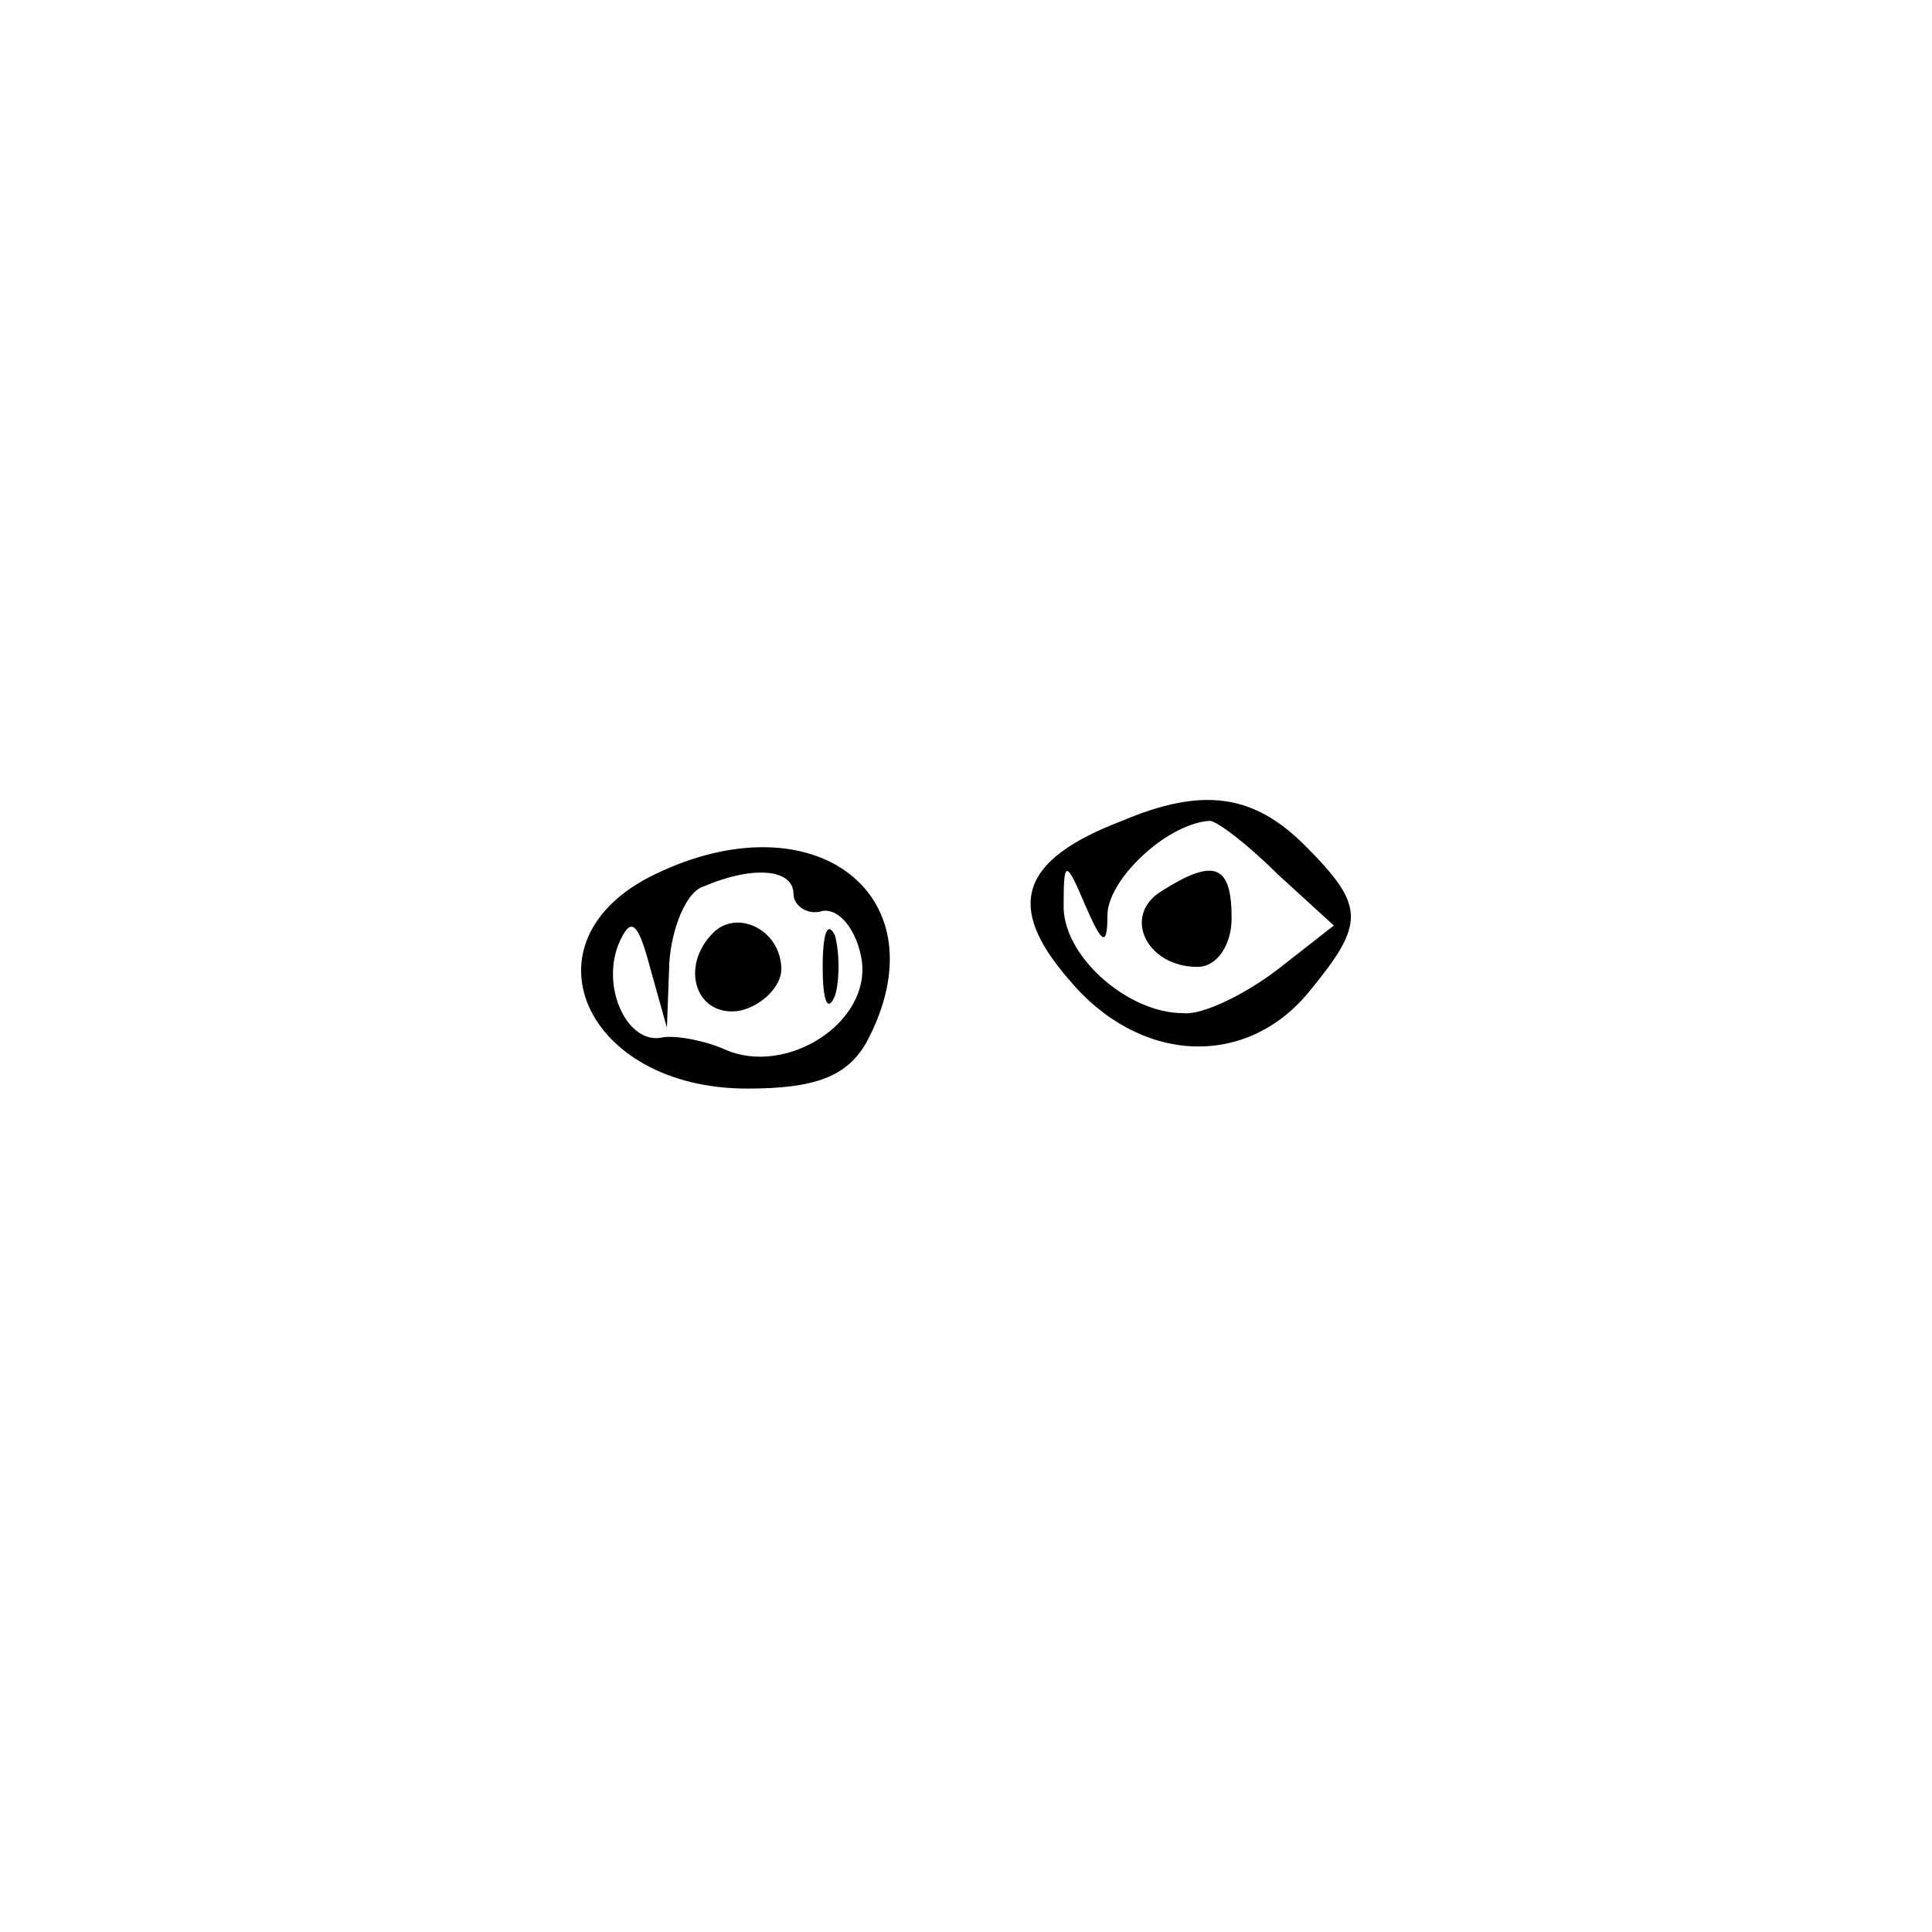
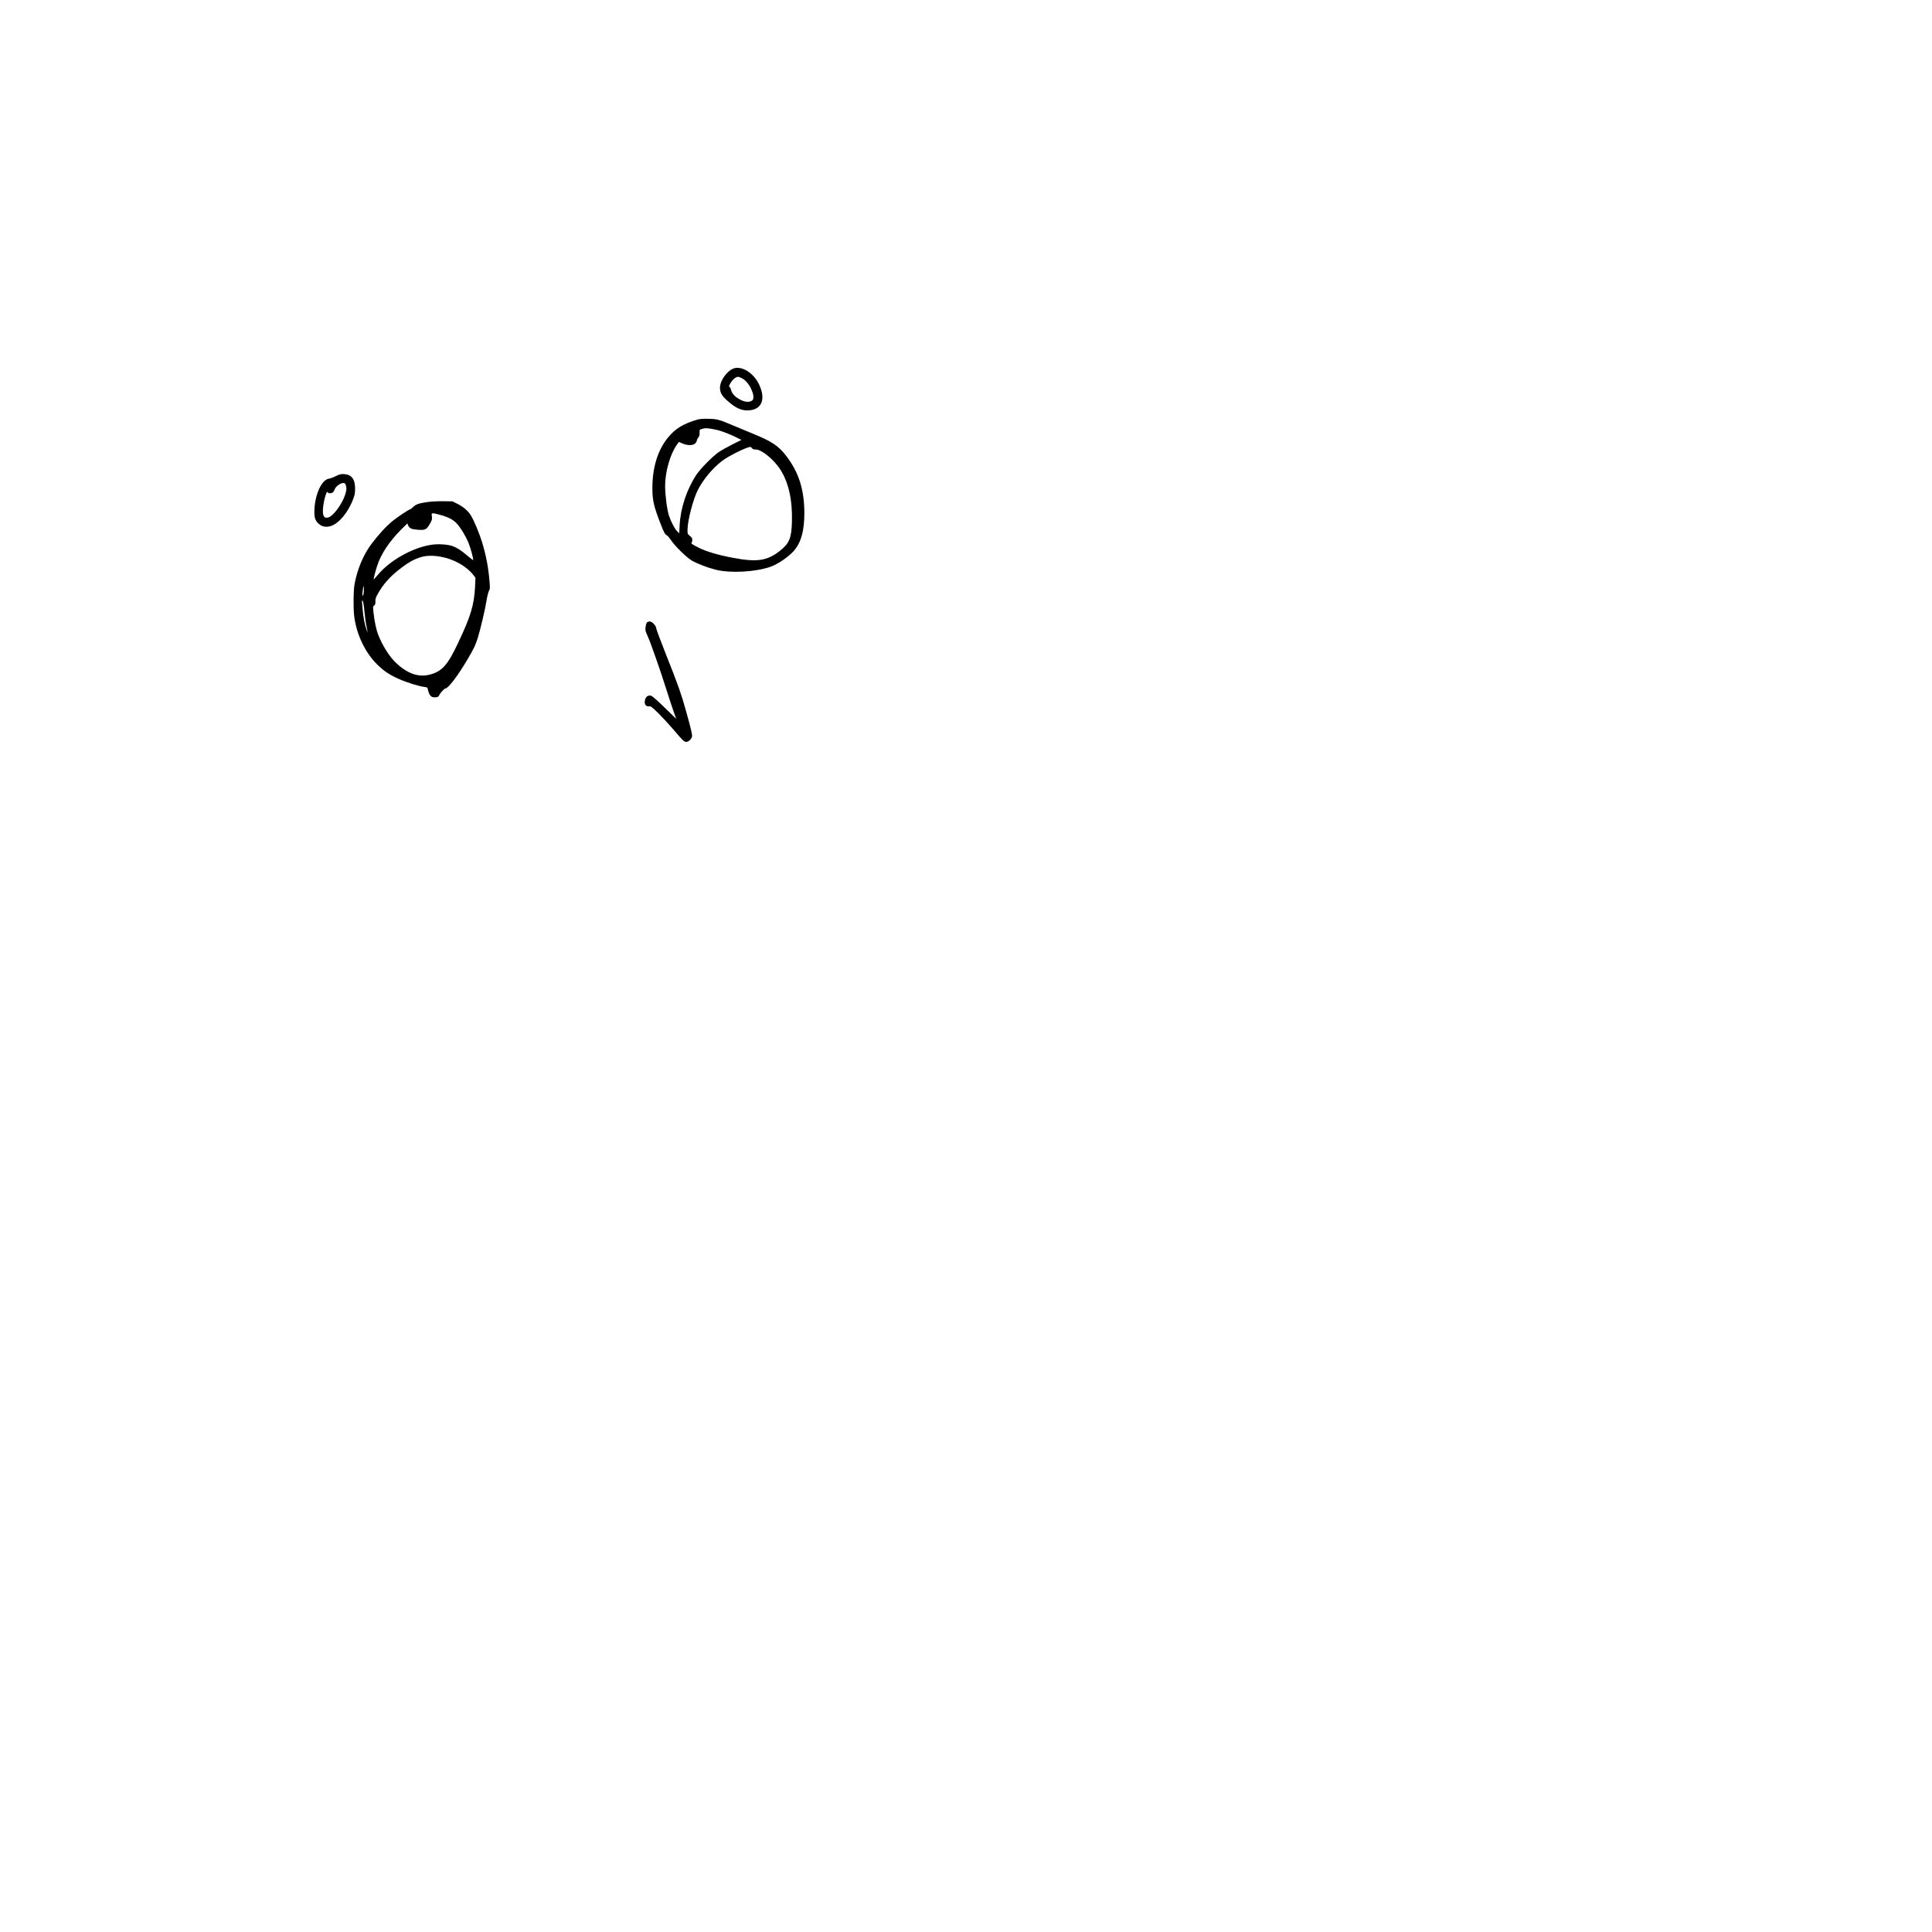
- <svg xmlns="http://www.w3.org/2000/svg" width="256" height="256" viewBox="0 0 256 256" fill="none">
-   <g id="Frame 10">
-     <path id="Vector" d="M148.681 108.767C135.135 113.927 133.2 120.055 141.585 129.731C150.938 141.019 165.129 141.664 173.515 131.343C180.933 122.313 180.933 120.055 172.87 111.992C166.097 105.219 159.324 104.251 148.681 108.767ZM169.322 115.862L176.74 122.635L169.322 128.44C165.129 131.666 159.324 134.568 156.744 134.246C149.326 134.246 140.618 126.505 140.94 119.732C140.94 113.927 141.263 113.927 143.843 120.055C146.1 125.215 146.745 125.538 146.745 121.022C147.068 116.185 154.808 109.089 160.291 108.767C161.259 108.767 165.452 111.992 169.322 115.862Z" fill="black" />
-     <path id="Vector_2" d="M153.841 118.12C148.681 121.345 151.906 128.118 158.679 128.118C161.259 128.118 163.194 125.215 163.194 121.668C163.194 114.572 160.936 113.605 153.841 118.12Z" fill="black" />
-     <path id="Vector_3" d="M86.757 115.862C68.696 124.57 77.404 144.244 99.013 144.244C108.043 144.244 112.236 142.632 114.816 138.116C125.137 118.765 108.043 105.542 86.757 115.862ZM105.141 118.443C105.141 120.055 107.076 121.345 109.011 120.7C111.268 120.378 113.526 123.28 114.171 127.151C115.461 135.536 104.173 142.632 96.11 139.084C93.207 137.794 89.337 137.149 87.725 137.471C83.209 138.439 79.662 131.021 81.919 125.215C83.532 121.345 84.499 121.99 86.112 128.118L88.37 136.181L88.692 127.473C89.015 122.958 90.95 118.12 93.207 117.475C99.98 114.572 105.141 115.217 105.141 118.443Z" fill="black" />
-     <path id="Vector_4" d="M94.498 123.603C89.982 128.118 92.24 134.891 98.045 133.923C100.948 133.278 103.528 130.698 103.528 128.44C103.528 123.28 97.723 120.377 94.498 123.603Z" fill="black" />
-     <path id="Vector_5" d="M109.011 128.118C109.011 132.633 109.656 134.246 110.623 131.988C111.269 130.053 111.269 126.183 110.623 123.925C109.656 121.99 109.011 123.603 109.011 128.118Z" fill="black" />
+ <svg xmlns="http://www.w3.org/2000/svg" version="1.0" width="3000px" height="3000px" viewBox="0 0 3000 3000" preserveAspectRatio="xMidYMid meet">
+   <g transform="translate(0,3000) scale(0.1,-0.1)" fill="#000000" stroke="none">
+     <path d="M11375 24272 c-99 -48 -195 -190 -195 -289 0 -90 33 -140 160 -244 97 -79 176 -112 264 -112 223 1 297 171 179 411 -90 183 -283 294 -408 234z m141 -143 c56 -27 109 -87 146 -164 49 -106 50 -172 3 -193 -59 -27 -139 -6 -232 60 -44 32 -74 76 -87 131 -3 15 -11 27 -16 27 -32 0 35 111 84 141 39 24 50 24 102 -2z" />
+     <path d="M10835 23486 c-221 -63 -350 -141 -464 -282 -158 -195 -241 -464 -241 -782 0 -192 21 -282 128 -557 51 -132 67 -162 96 -177 14 -7 43 -42 67 -78 58 -88 239 -266 319 -313 87 -50 244 -111 372 -143 227 -58 615 -37 852 45 127 45 311 175 386 275 96 127 140 304 140 561 -1 363 -87 633 -284 889 -116 151 -224 223 -499 335 -78 32 -212 88 -298 124 -250 105 -268 110 -404 114 -81 2 -136 -2 -170 -11z m365 -181 c63 -21 159 -60 214 -87 l99 -49 -145 -72 c-79 -40 -175 -94 -213 -121 -95 -67 -279 -255 -339 -344 -153 -231 -250 -523 -263 -795 l-6 -118 -34 33 c-35 34 -91 141 -124 237 -30 86 -61 322 -61 461 -1 221 78 499 183 645 l31 43 54 -24 c77 -34 165 -34 199 1 14 13 25 33 25 43 0 11 10 32 23 48 16 21 22 40 20 76 -1 44 1 49 25 54 15 3 32 8 37 10 33 13 170 -7 275 -41z m478 -265 c9 -15 23 -20 58 -20 88 0 274 -149 375 -302 133 -202 196 -480 186 -823 -7 -254 -41 -334 -189 -450 -198 -155 -357 -178 -736 -105 -230 44 -404 96 -522 155 -105 53 -123 66 -111 78 6 6 11 25 11 43 0 25 -8 39 -37 62 -37 30 -38 30 -37 103 2 140 87 466 159 609 82 163 231 341 379 454 100 77 379 214 436 216 8 0 21 -9 28 -20z" />
+     <path d="M5215 22607 c-38 -19 -88 -37 -109 -40 -108 -17 -210 -231 -223 -469 -7 -129 7 -178 67 -232 42 -38 89 -51 150 -43 134 18 292 192 382 422 26 66 31 95 32 165 1 147 -54 221 -169 228 -52 3 -69 -1 -130 -31z m154 -138 c16 -48 13 -87 -14 -163 -48 -137 -171 -305 -244 -336 -81 -33 -111 22 -92 169 12 98 46 221 61 221 5 0 12 -4 15 -10 10 -17 61 -11 78 8 9 10 22 33 28 51 14 39 88 91 130 91 21 0 29 -7 38 -31z" />
+     <path d="M6650 22206 c-146 -21 -187 -34 -233 -77 -22 -22 -46 -39 -52 -39 -14 0 -189 -116 -255 -169 -108 -86 -222 -209 -341 -366 -126 -166 -224 -401 -264 -629 -18 -103 -20 -369 -5 -494 35 -280 166 -558 350 -743 106 -107 198 -168 350 -235 117 -52 308 -111 385 -120 41 -5 55 -11 55 -23 0 -9 8 -38 18 -66 21 -58 48 -76 107 -73 33 3 43 8 55 33 20 40 80 105 97 105 43 0 192 196 346 457 94 160 121 216 156 328 43 138 115 448 136 580 9 61 26 127 36 147 19 35 19 46 9 165 -18 210 -52 388 -116 599 -39 129 -129 345 -175 415 -44 69 -119 133 -207 176 l-76 38 -140 2 c-78 1 -184 -4 -236 -11z m163 -195 c141 -37 221 -76 279 -140 64 -69 141 -197 185 -306 32 -78 78 -253 70 -261 -2 -3 -40 25 -83 62 -104 89 -168 130 -239 155 -77 27 -228 36 -332 19 -293 -46 -645 -246 -829 -470 -32 -38 -59 -68 -61 -66 -5 5 22 113 54 211 57 179 190 380 369 559 l99 98 12 -29 c19 -47 53 -62 151 -69 115 -9 137 3 187 92 34 60 37 71 31 115 -8 58 -7 59 107 30z m37 -657 c201 -38 394 -147 498 -280 l35 -45 -6 -133 c-14 -288 -65 -460 -263 -878 -162 -345 -249 -443 -439 -493 -179 -46 -350 14 -532 188 -98 94 -206 265 -271 433 -29 72 -59 215 -71 333 -11 100 -10 105 9 118 16 11 20 24 19 62 -2 39 5 62 36 117 87 158 200 282 375 413 113 84 179 121 280 155 90 31 204 34 330 10z m-1200 -517 c0 -36 -6 -71 -13 -81 -14 -19 -14 -4 -1 102 8 61 14 52 14 -21z m9 -332 c7 -77 21 -180 32 -230 22 -105 23 -114 3 -60 -29 76 -53 201 -63 320 -14 156 -14 154 3 130 7 -12 18 -78 25 -160z" />
+     <path d="M10046 20335 c-8 -8 -18 -40 -21 -70 -7 -51 -4 -63 29 -136 48 -105 195 -524 291 -828 42 -133 94 -292 116 -353 l39 -110 -181 176 c-99 97 -192 179 -205 182 -42 11 -74 -4 -90 -41 -30 -72 -6 -128 52 -123 32 2 43 -6 147 -107 61 -61 165 -173 231 -250 149 -176 169 -195 204 -195 31 0 75 40 87 78 8 27 -11 110 -92 400 -75 270 -132 429 -309 873 -85 213 -154 399 -154 413 0 38 -64 106 -100 106 -16 0 -35 -7 -44 -15z" />
  </g>
</svg>
